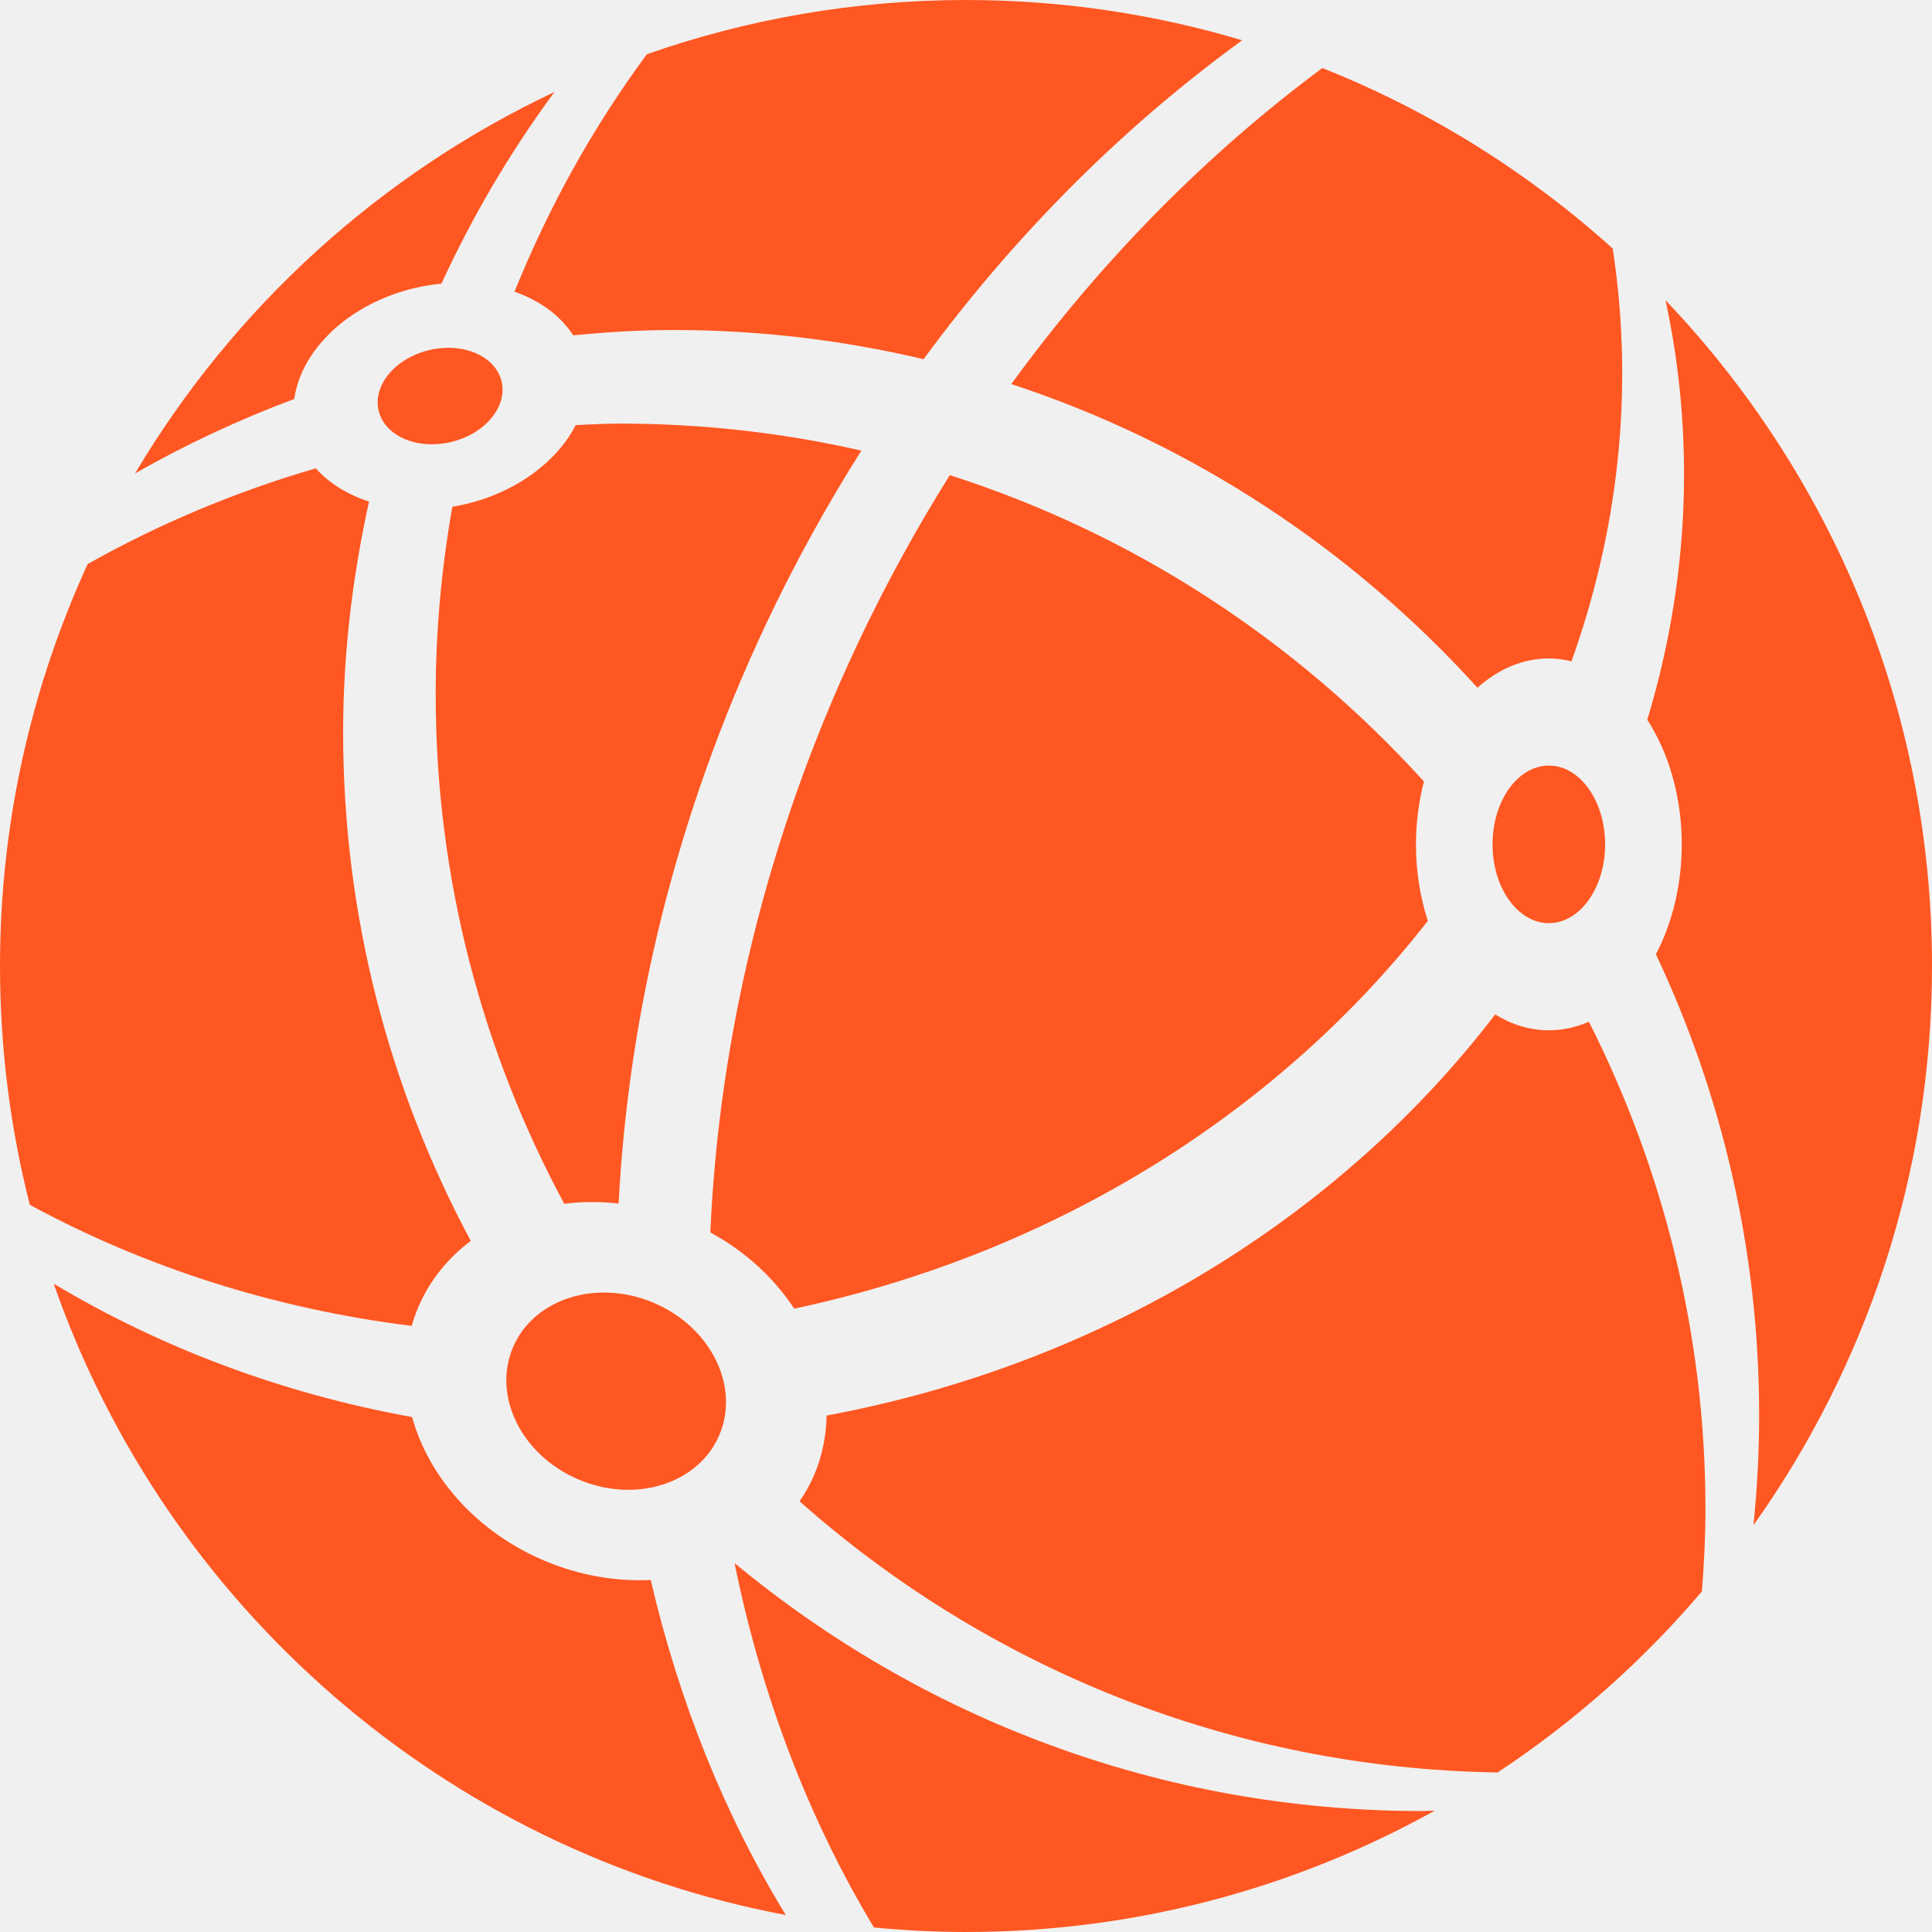
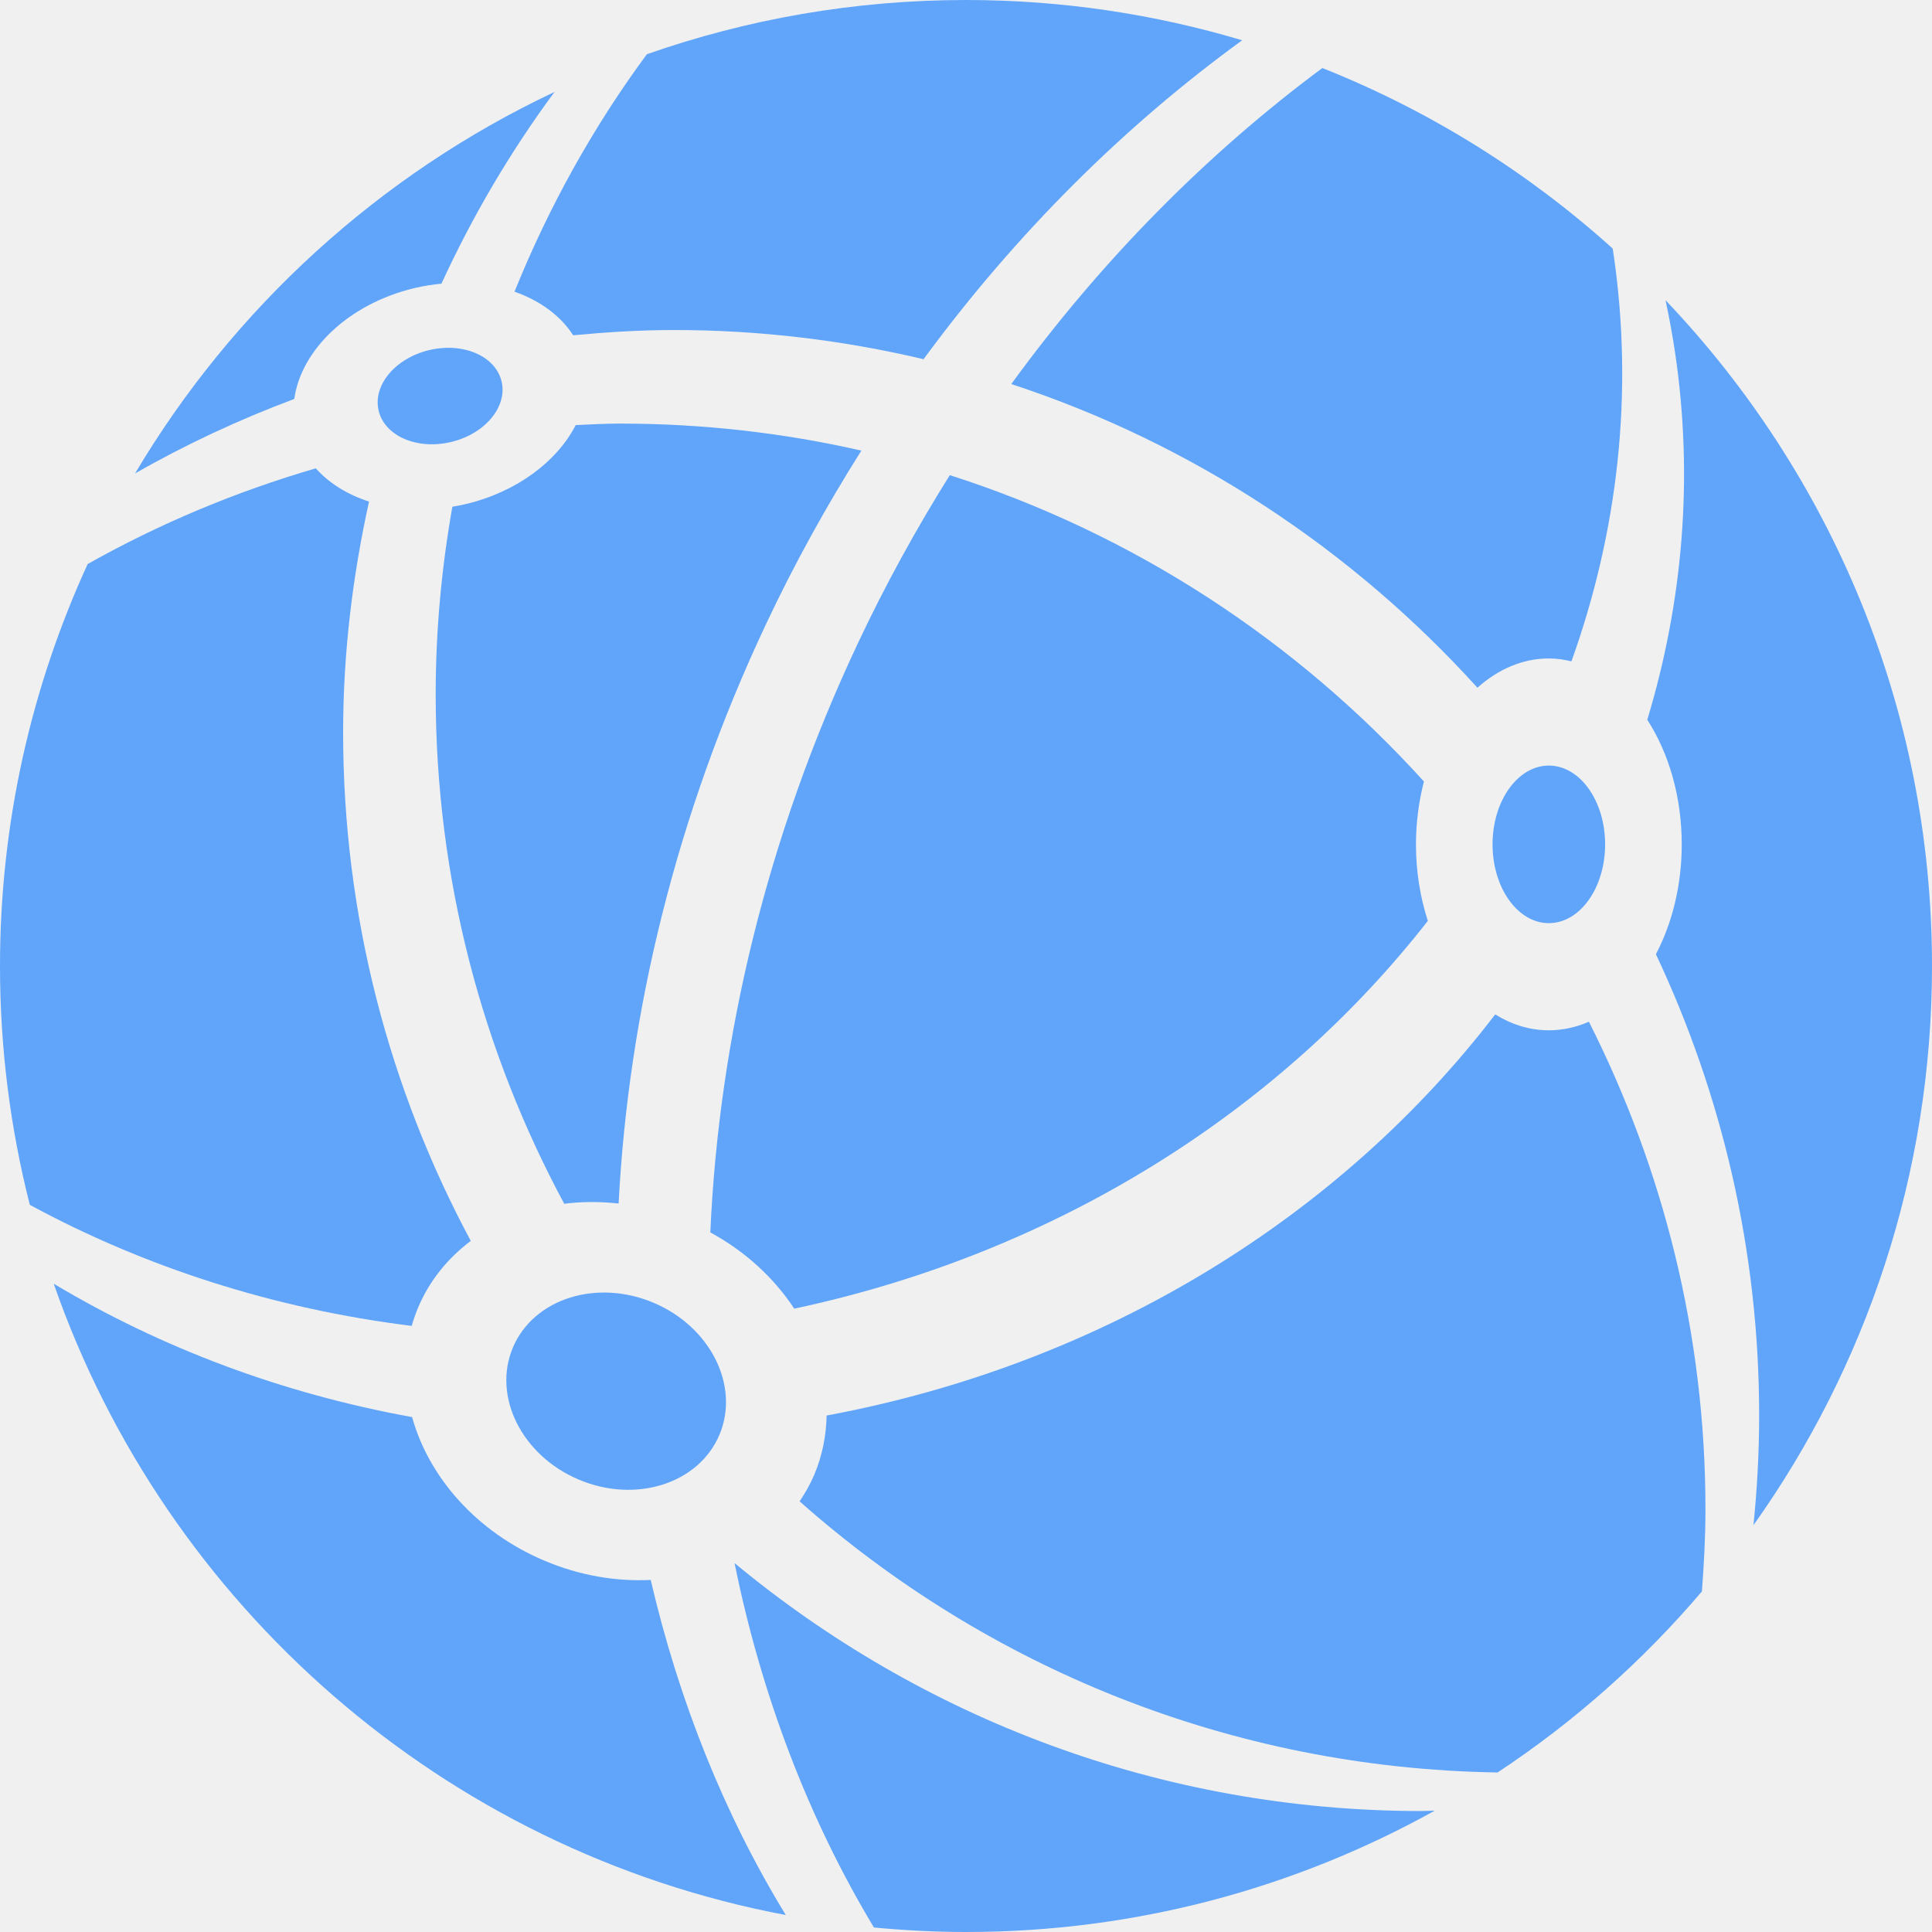
<svg xmlns="http://www.w3.org/2000/svg" width="140" height="140" viewBox="0 0 140 140" fill="none">
  <g clip-path="url(#clip0_109_2)">
-     <path d="M73.281 27.831C86.41 32.136 97.992 39.823 107.062 49.836C108.556 48.498 110.328 47.714 112.235 47.714C112.795 47.714 113.342 47.795 113.874 47.923C117.232 38.552 118.425 28.456 116.891 18.191C116.883 18.128 116.865 18.068 116.856 18.004C110.728 12.481 103.62 8.028 95.822 4.93C87.496 11.111 79.845 18.812 73.281 27.831Z" fill="#FF5722" />
-     <path d="M41.536 24.297C43.937 24.071 46.358 23.914 48.819 23.914C55.055 23.914 61.112 24.654 66.925 26.029C73.644 16.885 81.489 9.111 90.013 2.919C83.673 1.026 76.956 0 69.999 0C61.893 0 54.115 1.394 46.875 3.929C42.985 9.195 39.77 14.98 37.283 21.138C39.118 21.778 40.616 22.869 41.536 24.297Z" fill="#FF5722" />
-     <path d="M33.758 36.525C33.43 36.603 33.104 36.666 32.78 36.719C32.001 41.136 31.571 45.673 31.571 50.313C31.571 63.679 34.969 76.233 40.887 87.23C42.163 87.064 43.489 87.064 44.828 87.212C45.54 73.406 48.981 59.103 55.479 45.288C57.561 40.861 59.891 36.652 62.419 32.653C56.794 31.371 50.939 30.695 44.923 30.695C43.847 30.695 42.784 30.756 41.718 30.804C40.376 33.421 37.468 35.642 33.758 36.525Z" fill="#FF5722" />
-     <path d="M68.825 34.431C66.4 38.309 64.155 42.38 62.144 46.658C55.531 60.716 52.095 75.274 51.473 89.304C54.038 90.698 56.103 92.628 57.554 94.83C76.67 90.758 92.769 80.435 103.466 66.731C102.918 65.039 102.606 63.166 102.606 61.188C102.606 59.586 102.818 58.054 103.182 56.63C93.978 46.468 82.192 38.703 68.825 34.431Z" fill="#FF5722" />
-     <path d="M30.303 94.738C31.132 92.778 32.464 91.164 34.114 89.921C28.227 78.942 24.864 66.407 24.864 53.077C24.864 47.324 25.552 41.74 26.741 36.345C25.178 35.841 23.845 35.016 22.883 33.936C17.07 35.635 11.525 37.958 6.352 40.873C2.286 49.744 0 59.604 0 70.001C0 75.976 0.753 81.773 2.161 87.307C10.484 91.821 19.869 94.846 29.834 96.079C29.963 95.628 30.116 95.18 30.303 94.738Z" fill="#FF5722" />
-     <path d="M112.235 74.659C110.851 74.659 109.536 74.245 108.348 73.508C97.267 87.986 80.201 98.794 59.901 102.574C59.87 104.028 59.59 105.479 59.003 106.87C58.712 107.555 58.347 108.19 57.943 108.794C71.453 120.769 89.117 128.143 108.521 128.439C114.059 124.782 119.043 120.358 123.326 115.321C123.478 113.35 123.584 111.366 123.584 109.355C123.584 96.638 120.503 84.663 115.138 74.037C114.221 74.439 113.246 74.659 112.235 74.659Z" fill="#FF5722" />
-     <path d="M53.229 113.268C55.171 122.836 58.576 131.772 63.328 139.674C65.526 139.88 67.748 140 70.001 140C82.332 140 93.908 136.801 103.97 131.205C103.651 131.208 103.339 131.235 103.022 131.235C84.087 131.233 66.749 124.474 53.229 113.268Z" fill="#FF5722" />
-     <path d="M39.46 113.097C34.519 111.01 31.068 107.032 29.861 102.687C20.459 100.985 11.661 97.671 3.893 93.023C12.027 116.379 32.179 134.097 56.942 138.772C52.48 131.475 49.199 123.265 47.153 114.489C44.652 114.611 42.015 114.177 39.46 113.097Z" fill="#FF5722" />
-     <path d="M30.032 20.877C30.689 20.72 31.343 20.618 31.988 20.555C34.253 15.632 36.994 10.975 40.184 6.662C27.499 12.644 16.906 22.321 9.786 34.309C13.455 32.207 17.317 30.409 21.325 28.909C21.817 25.351 25.266 22.012 30.032 20.877Z" fill="#FF5722" />
-     <path d="M140 70.001C140 51.293 132.647 34.313 120.691 21.755C120.954 22.987 121.185 24.233 121.374 25.495C122.74 34.646 121.936 43.665 119.368 52.157C120.914 54.547 121.865 57.709 121.865 61.188C121.865 64.168 121.166 66.915 119.993 69.146C124.772 79.295 127.475 90.614 127.475 102.576C127.475 105.259 127.326 107.904 127.063 110.52C135.197 99.081 140 85.106 140 70.001Z" fill="#FF5722" />
-     <path d="M41.941 107.218C46.073 108.965 50.636 107.512 52.132 103.973C53.628 100.434 51.491 96.149 47.358 94.402C43.226 92.655 38.663 94.108 37.167 97.647C35.671 101.186 37.808 105.471 41.941 107.218Z" fill="#FF5722" />
-     <path d="M112.235 66.895C114.487 66.895 116.313 64.339 116.313 61.186C116.313 58.033 114.487 55.477 112.235 55.477C109.982 55.477 108.156 58.033 108.156 61.186C108.156 64.339 109.982 66.895 112.235 66.895Z" fill="#FF5722" />
-     <path d="M32.686 32.029C35.146 31.442 36.785 29.476 36.346 27.637C35.908 25.799 33.559 24.784 31.099 25.37C28.639 25.956 27 27.922 27.438 29.761C27.877 31.6 30.226 32.615 32.686 32.029Z" fill="#FF5722" />
+     <path d="M73.281 27.831C86.41 32.136 97.992 39.823 107.062 49.836C108.556 48.498 110.328 47.714 112.235 47.714C112.795 47.714 113.342 47.795 113.874 47.923C117.232 38.552 118.425 28.456 116.891 18.191C116.883 18.128 116.865 18.068 116.856 18.004C110.728 12.481 103.62 8.028 95.822 4.93C87.496 11.111 79.845 18.812 73.281 27.831Z" fill="#60a5fa" />
+     <path d="M41.536 24.297C43.937 24.071 46.358 23.914 48.819 23.914C55.055 23.914 61.112 24.654 66.925 26.029C73.644 16.885 81.489 9.111 90.013 2.919C83.673 1.026 76.956 0 69.999 0C61.893 0 54.115 1.394 46.875 3.929C42.985 9.195 39.77 14.98 37.283 21.138C39.118 21.778 40.616 22.869 41.536 24.297Z" fill="#60a5fa" />
+     <path d="M33.758 36.525C33.43 36.603 33.104 36.666 32.78 36.719C32.001 41.136 31.571 45.673 31.571 50.313C31.571 63.679 34.969 76.233 40.887 87.23C42.163 87.064 43.489 87.064 44.828 87.212C45.54 73.406 48.981 59.103 55.479 45.288C57.561 40.861 59.891 36.652 62.419 32.653C56.794 31.371 50.939 30.695 44.923 30.695C43.847 30.695 42.784 30.756 41.718 30.804C40.376 33.421 37.468 35.642 33.758 36.525Z" fill="#60a5fa" />
+     <path d="M68.825 34.431C66.4 38.309 64.155 42.38 62.144 46.658C55.531 60.716 52.095 75.274 51.473 89.304C54.038 90.698 56.103 92.628 57.554 94.83C76.67 90.758 92.769 80.435 103.466 66.731C102.918 65.039 102.606 63.166 102.606 61.188C102.606 59.586 102.818 58.054 103.182 56.63C93.978 46.468 82.192 38.703 68.825 34.431Z" fill="#60a5fa" />
+     <path d="M30.303 94.738C31.132 92.778 32.464 91.164 34.114 89.921C28.227 78.942 24.864 66.407 24.864 53.077C24.864 47.324 25.552 41.74 26.741 36.345C25.178 35.841 23.845 35.016 22.883 33.936C17.07 35.635 11.525 37.958 6.352 40.873C2.286 49.744 0 59.604 0 70.001C0 75.976 0.753 81.773 2.161 87.307C10.484 91.821 19.869 94.846 29.834 96.079C29.963 95.628 30.116 95.18 30.303 94.738Z" fill="#60a5fa" />
+     <path d="M112.235 74.659C110.851 74.659 109.536 74.245 108.348 73.508C97.267 87.986 80.201 98.794 59.901 102.574C59.87 104.028 59.59 105.479 59.003 106.87C58.712 107.555 58.347 108.19 57.943 108.794C71.453 120.769 89.117 128.143 108.521 128.439C114.059 124.782 119.043 120.358 123.326 115.321C123.478 113.35 123.584 111.366 123.584 109.355C123.584 96.638 120.503 84.663 115.138 74.037C114.221 74.439 113.246 74.659 112.235 74.659Z" fill="#60a5fa" />
+     <path d="M53.229 113.268C55.171 122.836 58.576 131.772 63.328 139.674C65.526 139.88 67.748 140 70.001 140C82.332 140 93.908 136.801 103.97 131.205C103.651 131.208 103.339 131.235 103.022 131.235C84.087 131.233 66.749 124.474 53.229 113.268Z" fill="#60a5fa" />
+     <path d="M39.46 113.097C34.519 111.01 31.068 107.032 29.861 102.687C20.459 100.985 11.661 97.671 3.893 93.023C12.027 116.379 32.179 134.097 56.942 138.772C52.48 131.475 49.199 123.265 47.153 114.489C44.652 114.611 42.015 114.177 39.46 113.097Z" fill="#60a5fa" />
+     <path d="M30.032 20.877C30.689 20.72 31.343 20.618 31.988 20.555C34.253 15.632 36.994 10.975 40.184 6.662C27.499 12.644 16.906 22.321 9.786 34.309C13.455 32.207 17.317 30.409 21.325 28.909C21.817 25.351 25.266 22.012 30.032 20.877Z" fill="#60a5fa" />
+     <path d="M140 70.001C140 51.293 132.647 34.313 120.691 21.755C120.954 22.987 121.185 24.233 121.374 25.495C122.74 34.646 121.936 43.665 119.368 52.157C120.914 54.547 121.865 57.709 121.865 61.188C121.865 64.168 121.166 66.915 119.993 69.146C124.772 79.295 127.475 90.614 127.475 102.576C127.475 105.259 127.326 107.904 127.063 110.52C135.197 99.081 140 85.106 140 70.001Z" fill="#60a5fa" />
+     <path d="M41.941 107.218C46.073 108.965 50.636 107.512 52.132 103.973C53.628 100.434 51.491 96.149 47.358 94.402C43.226 92.655 38.663 94.108 37.167 97.647C35.671 101.186 37.808 105.471 41.941 107.218Z" fill="#60a5fa" />
+     <path d="M112.235 66.895C114.487 66.895 116.313 64.339 116.313 61.186C116.313 58.033 114.487 55.477 112.235 55.477C109.982 55.477 108.156 58.033 108.156 61.186C108.156 64.339 109.982 66.895 112.235 66.895Z" fill="#60a5fa" />
+     <path d="M32.686 32.029C35.146 31.442 36.785 29.476 36.346 27.637C35.908 25.799 33.559 24.784 31.099 25.37C28.639 25.956 27 27.922 27.438 29.761C27.877 31.6 30.226 32.615 32.686 32.029Z" fill="#60a5fa" />
  </g>
  <defs>
    <clipPath id="clip0_109_2">
      <rect width="140" height="140" fill="white" />
    </clipPath>
  </defs>
</svg>
